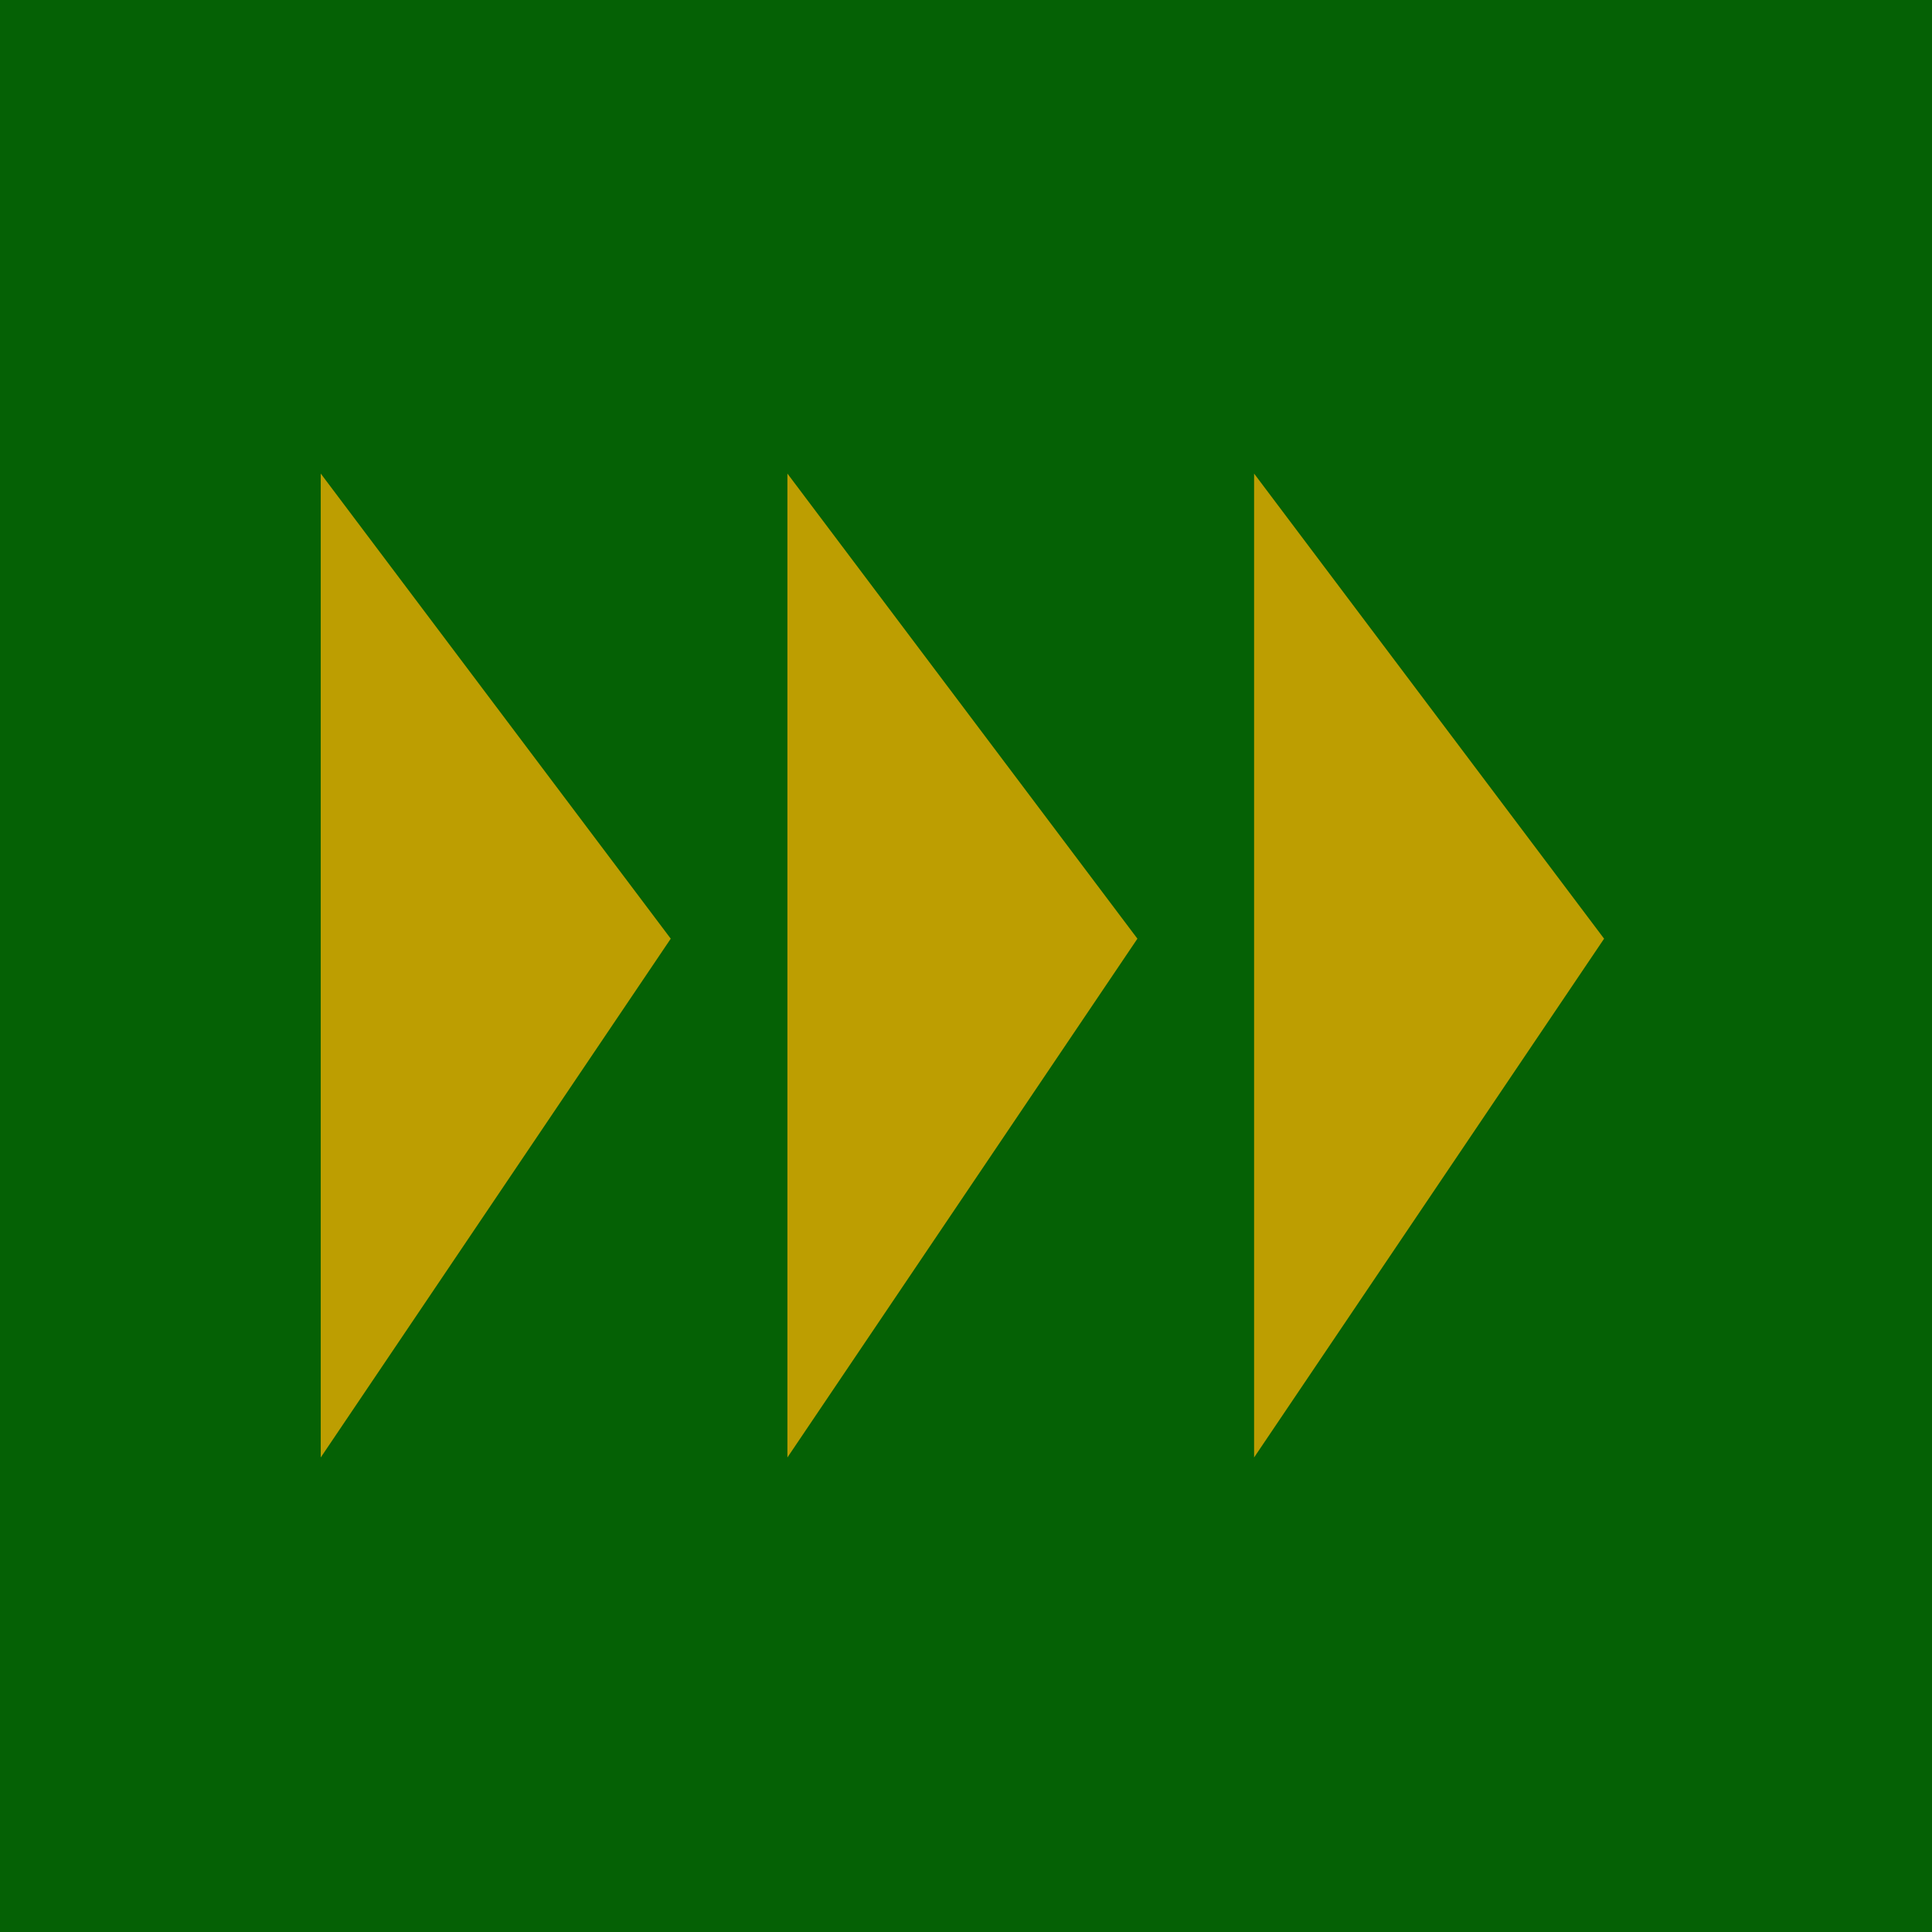
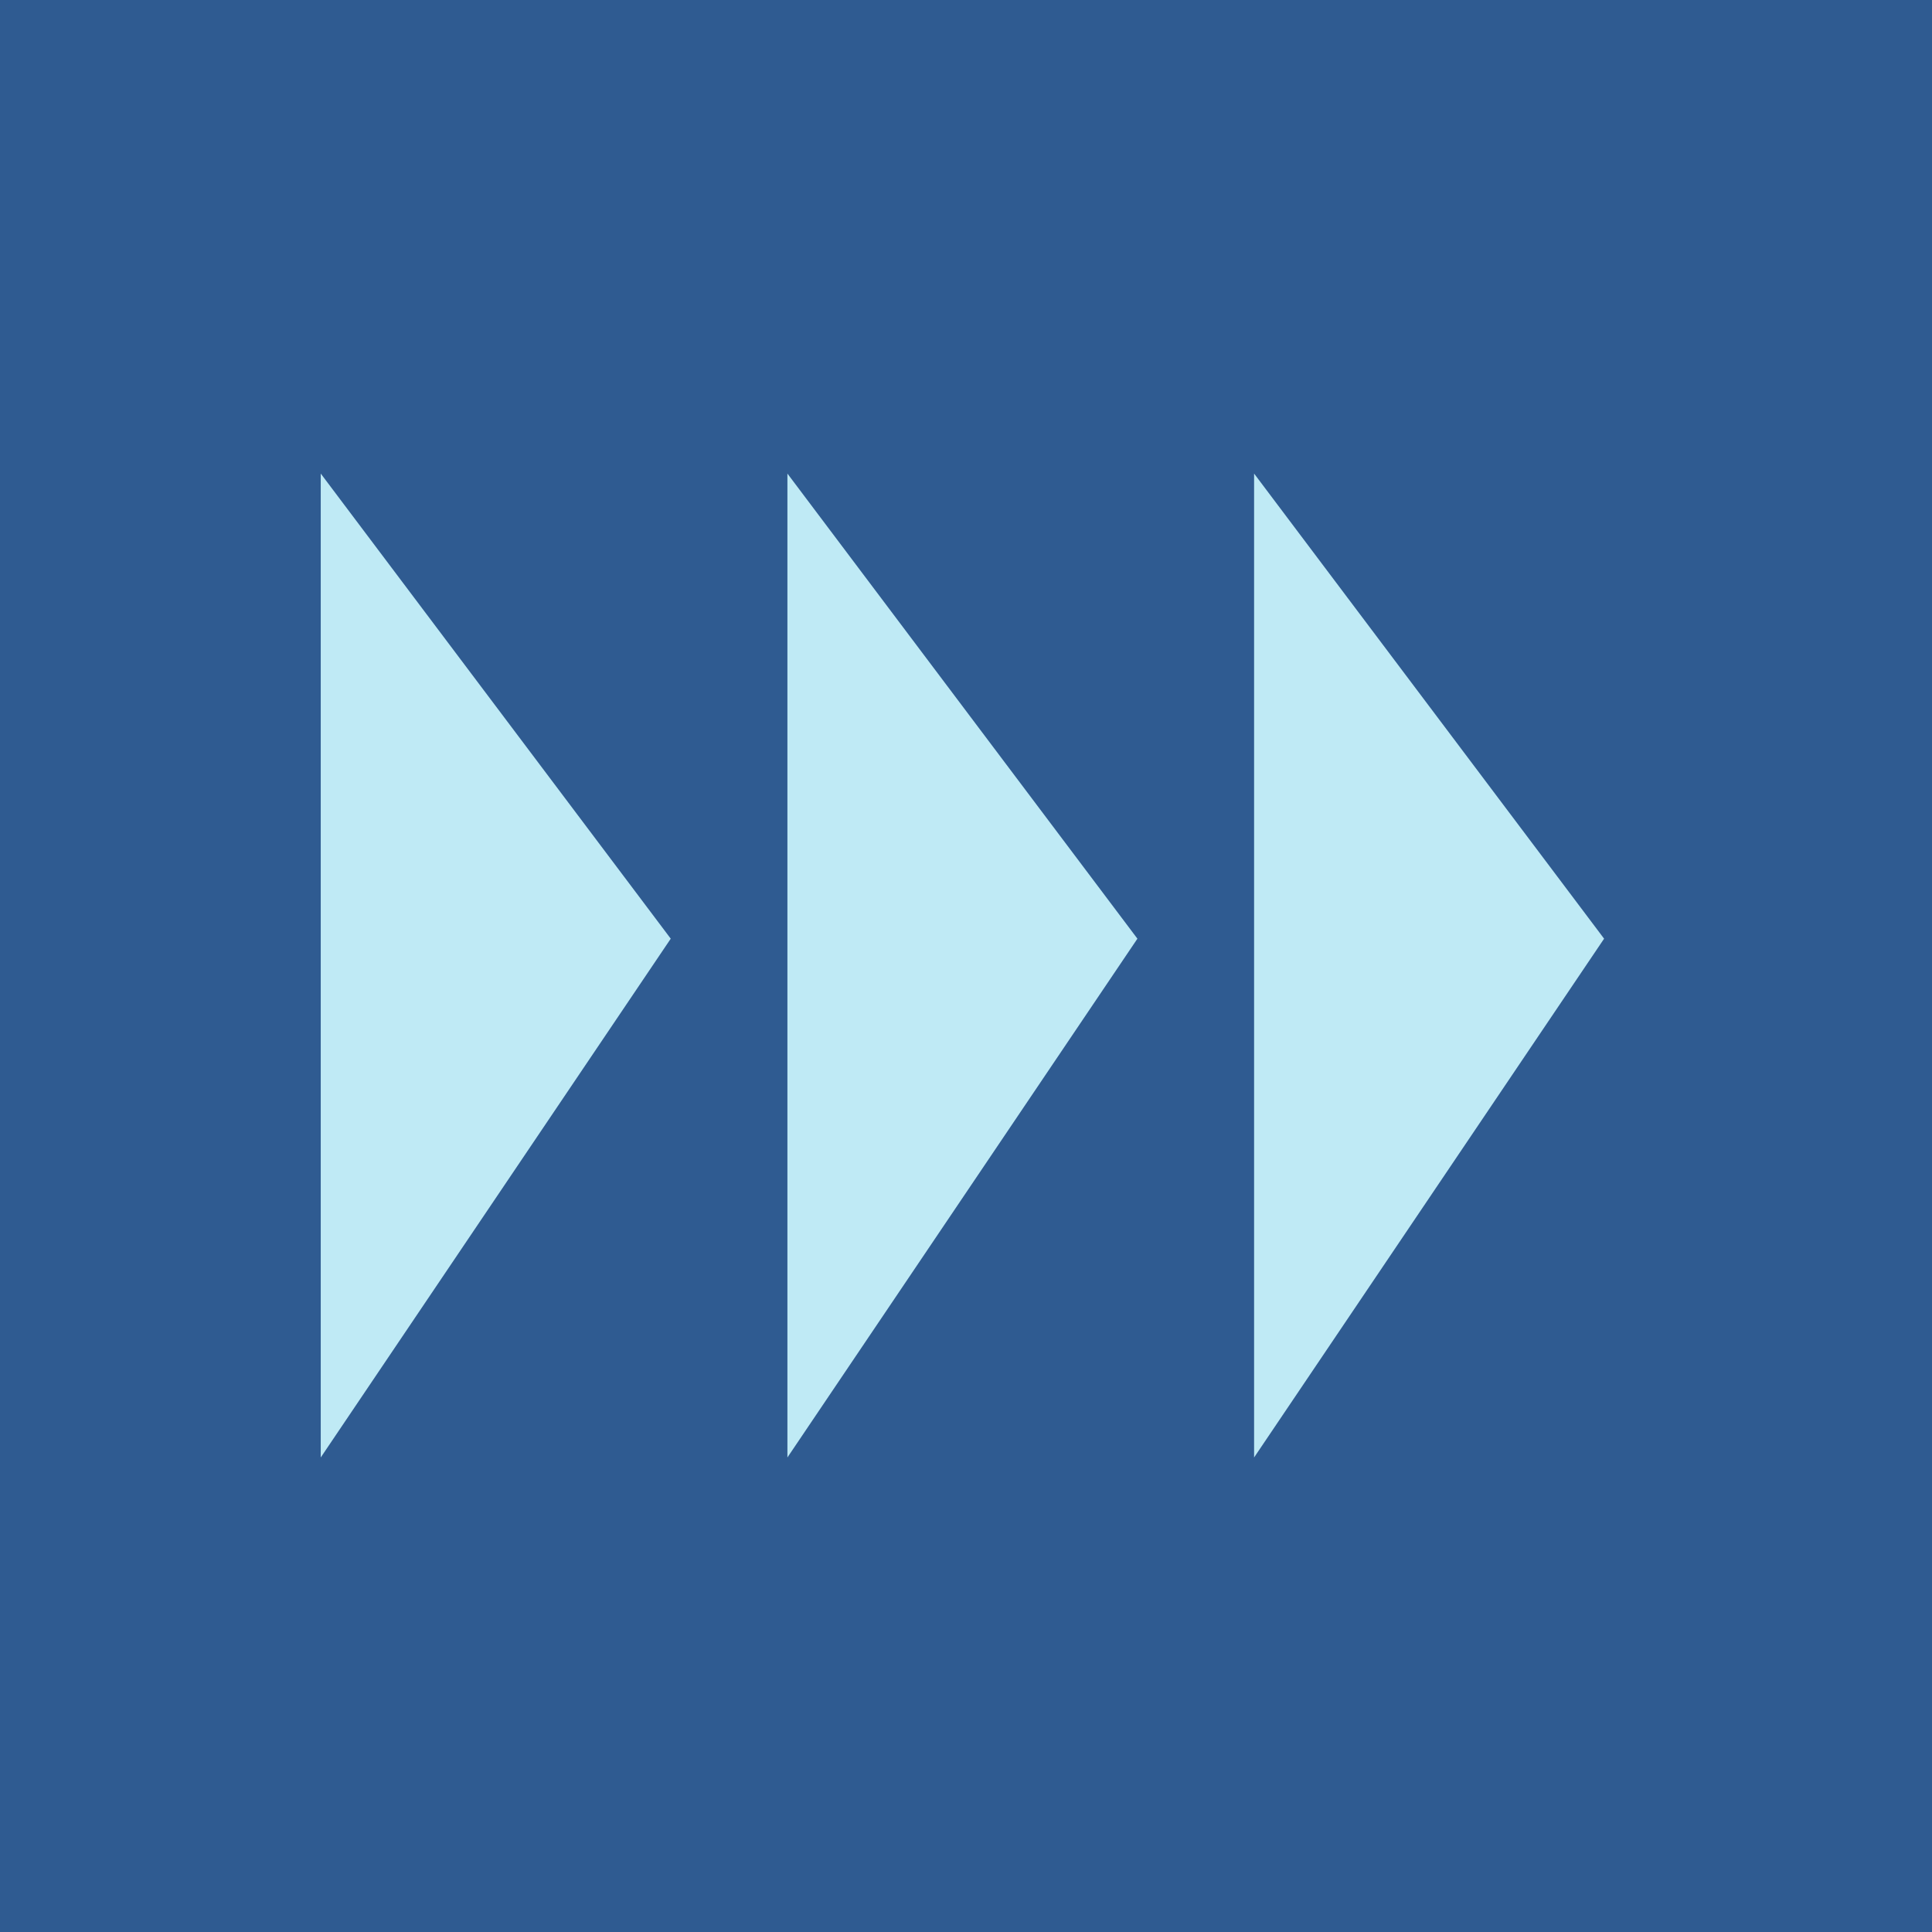
<svg xmlns="http://www.w3.org/2000/svg" width="256" height="256" viewBox="0 0 256 256" fill="none">
-   <rect width="256" height="256" fill="#056105" />
+   <rect width="256" height="256" fill="#2F5B91" />
  <g transform="translate(42.5 62.75) scale(1.5)">
-     <path d="M82.449 86.915V0L113.367 41.087L82.449 86.915Z" fill="#BD9E01" />
-     <path d="M41.224 86.915V0L72.142 41.087L41.224 86.915Z" fill="#BD9E01" />
-     <path d="M0 86.915V0L30.918 41.087L0 86.915Z" fill="#BD9E01" />
+     <path d="M82.449 86.915V0L113.367 41.087L82.449 86.915Z" fill="#BFEAF5" />
+     <path d="M41.224 86.915V0L72.142 41.087L41.224 86.915Z" fill="#BFEAF5" />
+     <path d="M0 86.915V0L30.918 41.087L0 86.915Z" fill="#BFEAF5" />
  </g>
</svg>
